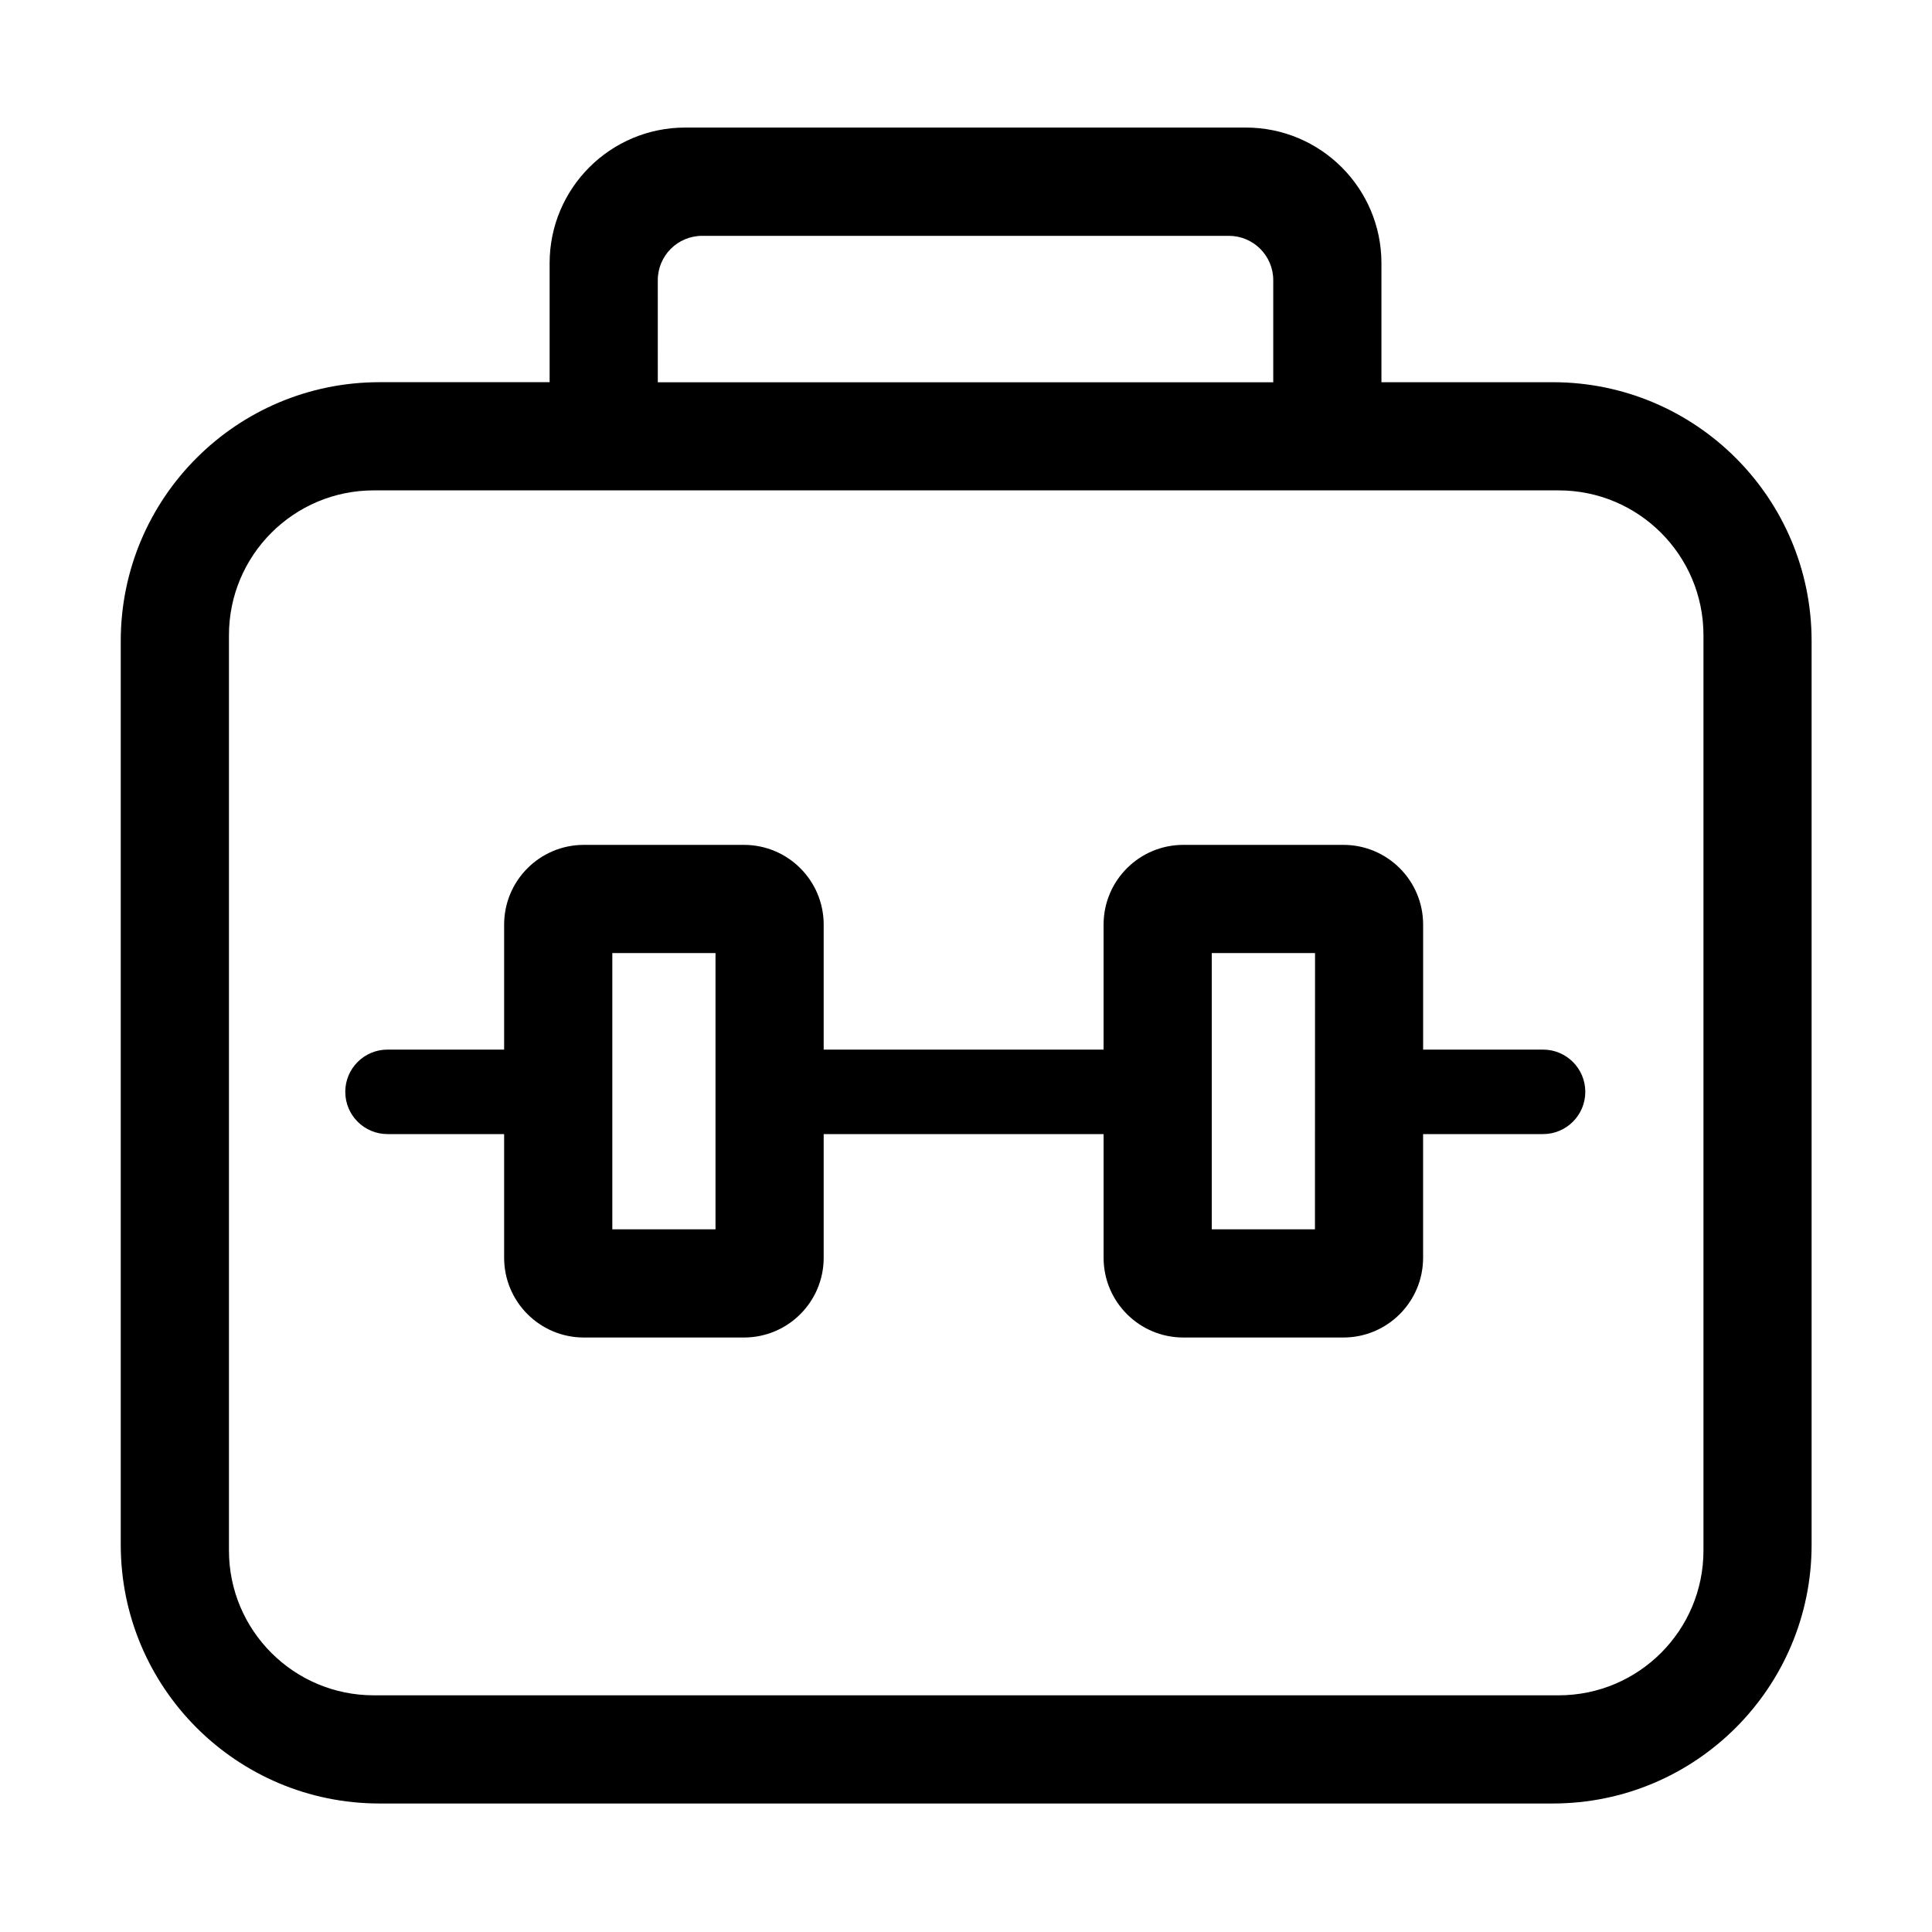
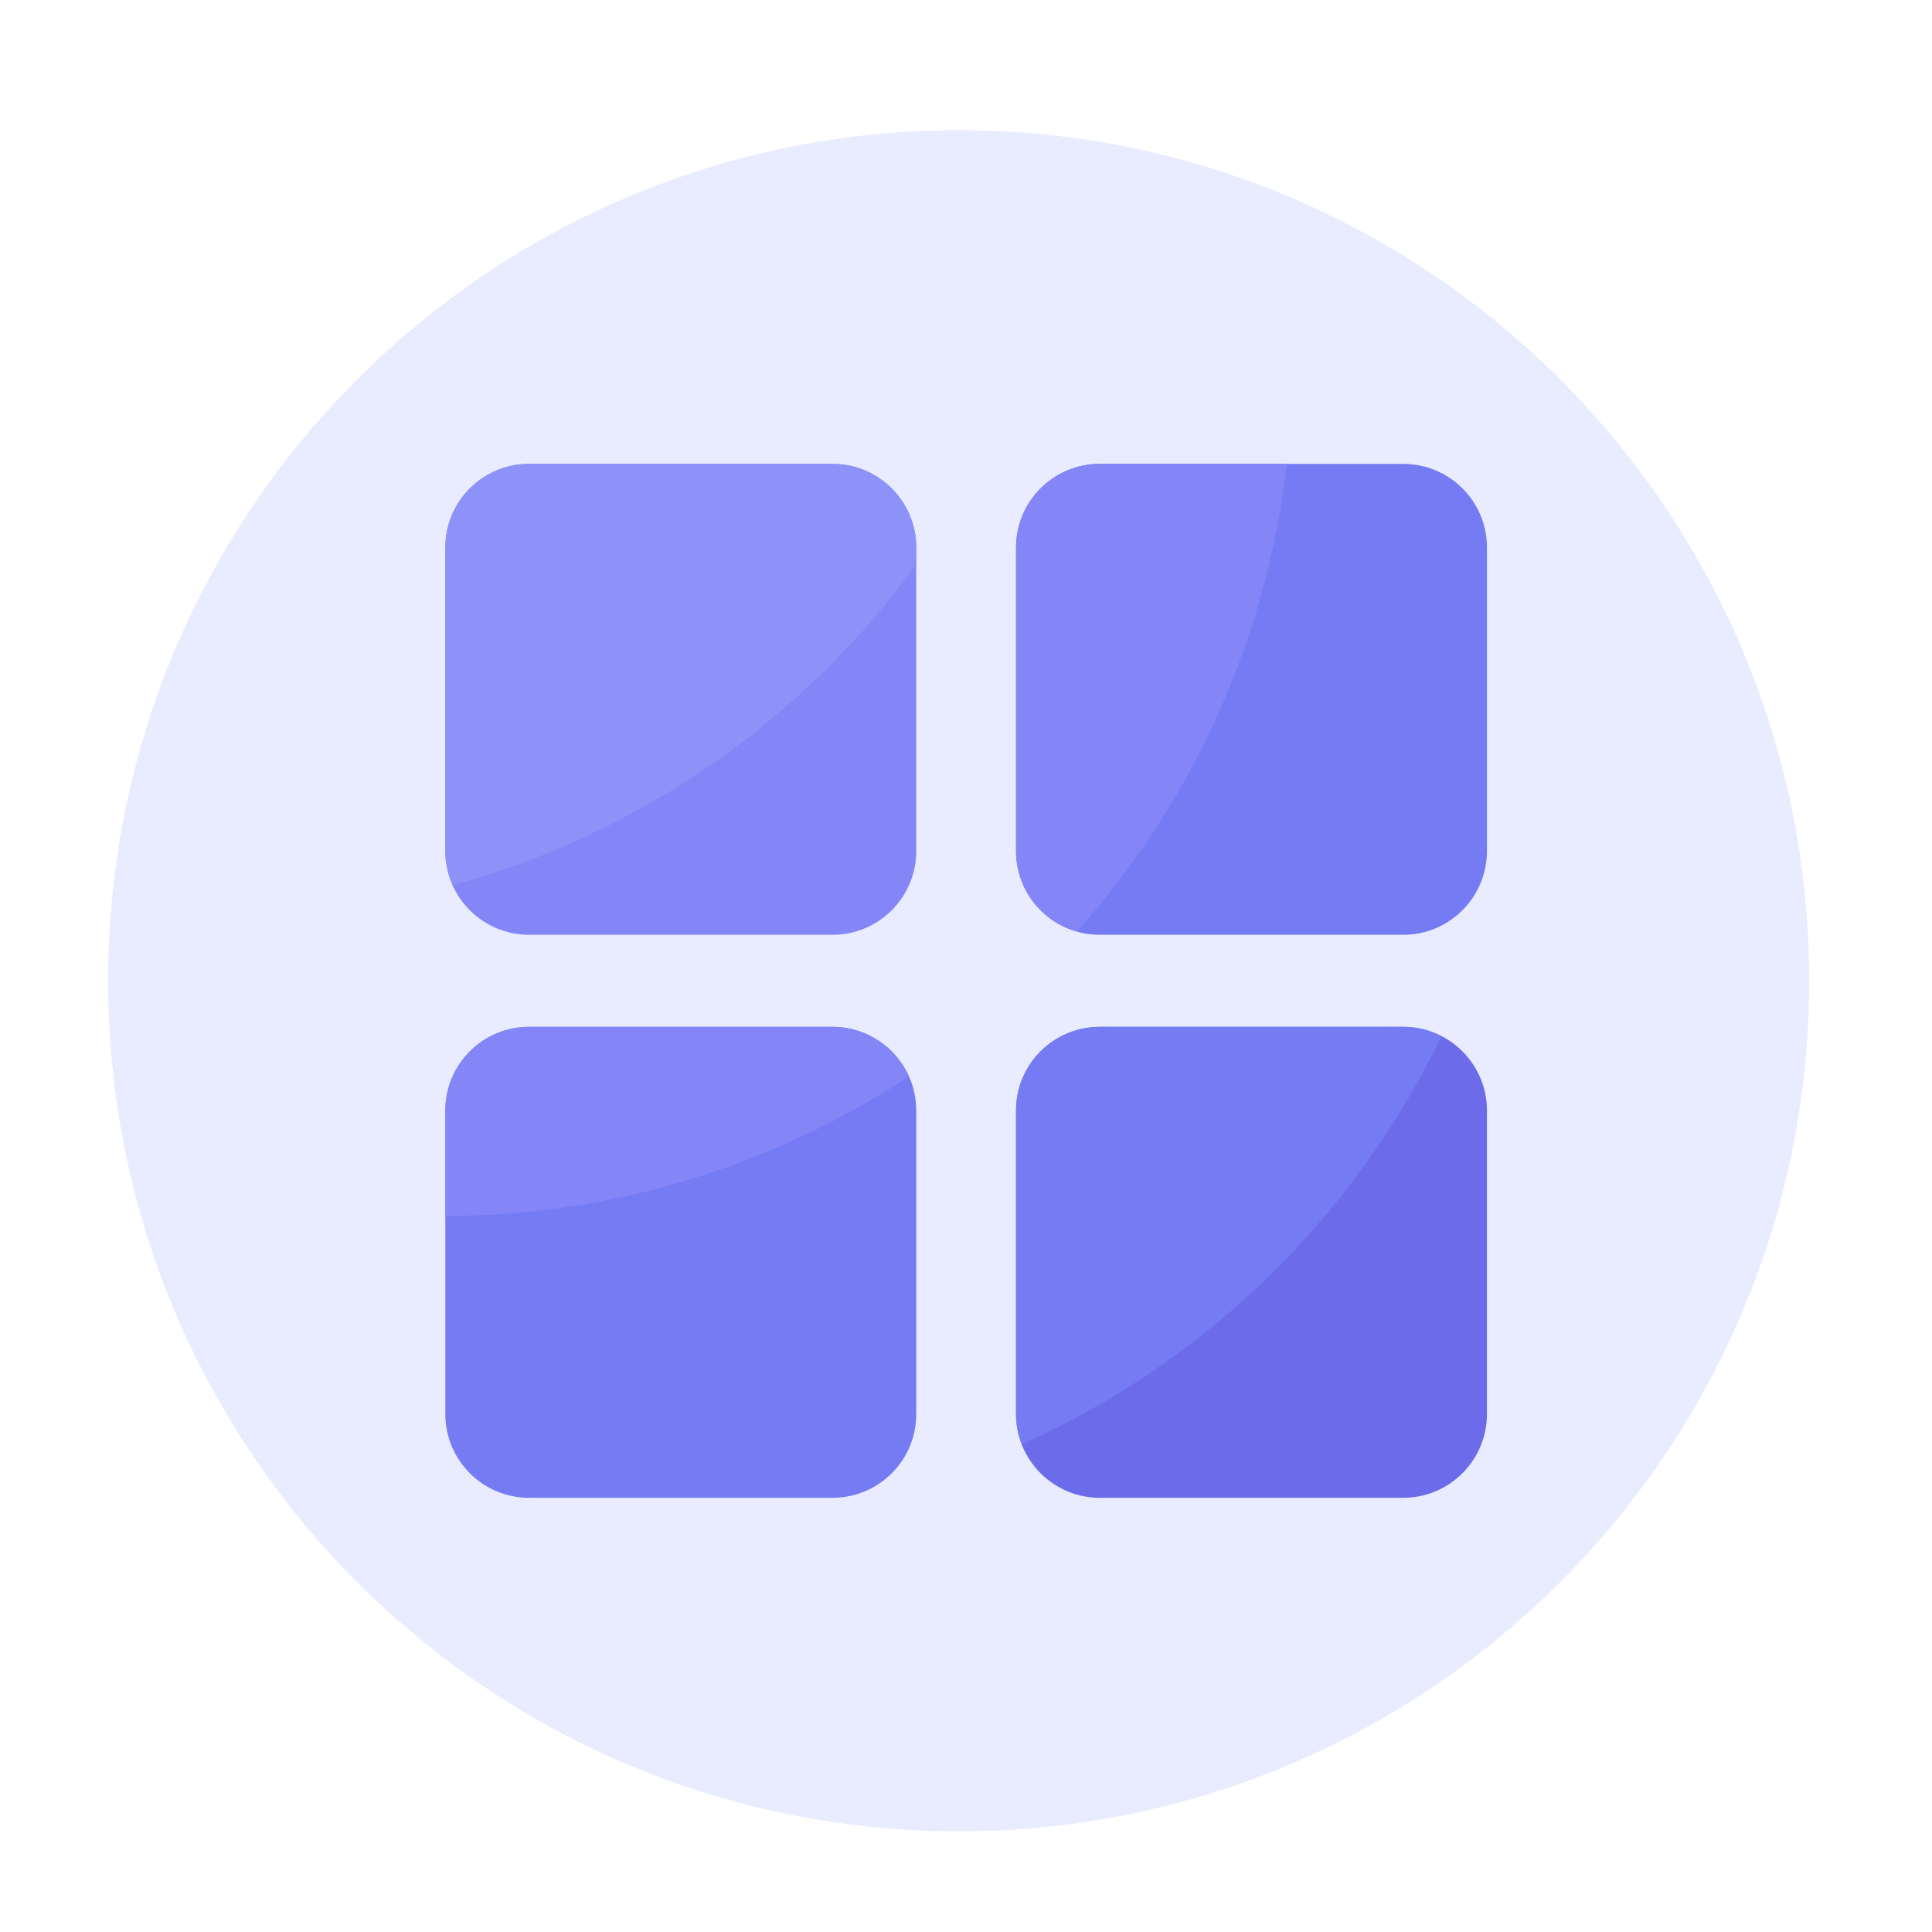
- <svg xmlns="http://www.w3.org/2000/svg" t="1684739068105" class="icon" viewBox="0 0 1024 1024" version="1.1" p-id="7879">
-   <path d="M817.87 556.31h-63.58v-66.24A42.27 42.27 0 0 0 712 447.8h-84.81a42.27 42.27 0 0 0-42.27 42.27v66.24H436.57v-66.24a42.27 42.27 0 0 0-42.27-42.27h-84.83a42.27 42.27 0 0 0-42.27 42.27v66.24h-61.83A22.39 22.39 0 0 0 183 578.7a22.39 22.39 0 0 0 22.39 22.39h61.81v65.55a42.27 42.27 0 0 0 42.27 42.27h84.83a42.27 42.27 0 0 0 42.27-42.27v-65.55h148.36v65.55a42.27 42.27 0 0 0 42.27 42.27H712a42.27 42.27 0 0 0 42.27-42.27v-65.55h63.58a22.39 22.39 0 0 0 22.39-22.39 22.39 22.39 0 0 0-22.37-22.39z m-438.64 95.26h-54.69V505.14h54.69z m317.72 0h-54.69V505.14H697z" p-id="7880" />
-   <path d="M823 202.58h-90.81v-63.09a71.88 71.88 0 0 0-71.88-71.88H363.19a71.88 71.88 0 0 0-71.88 71.88v63.08h-90.12A137.17 137.17 0 0 0 64 339.75v479a137.17 137.17 0 0 0 137.19 137.14H823a137.17 137.17 0 0 0 137.19-137.17v-479A137.17 137.17 0 0 0 823 202.58z m-474.36-54.1A23.52 23.52 0 0 1 372.17 125h279.16a23.52 23.52 0 0 1 23.52 23.52v54.1h-326.2z m554.23 673.31a76.76 76.76 0 0 1-76.76 76.76h-628a76.76 76.76 0 0 1-76.76-76.76V336.67a76.76 76.76 0 0 1 76.76-76.76h628a76.76 76.76 0 0 1 76.76 76.76z" p-id="7881" />
+ <svg xmlns="http://www.w3.org/2000/svg" t="1686042195778" class="icon" viewBox="0 0 1024 1024" version="1.1" p-id="6784" width="200" height="200">
+   <path d="M508.109 519.834m-450.816 0a450.816 450.816 0 1 0 901.632 0 450.816 450.816 0 1 0-901.632 0Z" fill="#E9ECFF" p-id="6785" />
+   <path d="M441.293 495.462H280.371c-24.474 0-44.339-19.866-44.339-44.339V290.202c0-24.474 19.866-44.339 44.339-44.339h160.922c24.474 0 44.339 19.866 44.339 44.339v160.922c0 24.474-19.866 44.339-44.339 44.339z" fill="#8486F8" p-id="6786" />
+   <path d="M743.782 495.462h-160.922c-24.474 0-44.339-19.866-44.339-44.339V290.202c0-24.474 19.866-44.339 44.339-44.339h160.922c24.474 0 44.339 19.866 44.339 44.339v160.922c-0.051 24.474-19.866 44.339-44.339 44.339zM441.293 793.856H280.371c-24.474 0-44.339-19.866-44.339-44.339v-160.922c0-24.474 19.866-44.339 44.339-44.339h160.922c24.474 0 44.339 19.866 44.339 44.339v160.922c0 24.474-19.866 44.339-44.339 44.339z" fill="#757BF2" p-id="6787" />
+   <path d="M743.782 793.856h-160.922c-24.474 0-44.339-19.866-44.339-44.339v-160.922c0-24.474 19.866-44.339 44.339-44.339h160.922c24.474 0 44.339 19.866 44.339 44.339v160.922c-0.051 24.474-19.866 44.339-44.339 44.339z" fill="#6C6CEA" p-id="6788" />
+   <path d="M764.006 549.171a44.196 44.196 0 0 0-20.224-4.915h-160.922c-24.474 0-44.339 19.866-44.339 44.339v160.922c0 5.683 1.126 11.059 3.021 16.026 97.28-43.52 176.333-120.525 222.464-216.371z" fill="#757BF2" p-id="6789" />
+   <path d="M236.032 588.595v55.962c90.726-0.358 175.155-27.546 245.709-73.984a44.303 44.303 0 0 0-40.499-26.317H280.371c-24.474 0-44.339 19.866-44.339 44.339zM682.035 245.862h-99.174c-24.474 0-44.339 19.866-44.339 44.339v160.922c0 20.275 13.619 37.325 32.256 42.598 60.211-67.482 100.352-153.19 111.258-247.859z" fill="#8486F8" p-id="6790" />
+   <path d="M485.632 299.162v-8.96c0-24.474-19.866-44.339-44.339-44.339H280.371c-24.474 0-44.339 19.866-44.339 44.339v160.922c0 6.4 1.382 12.493 3.84 18.022 100.147-27.341 186.317-88.32 245.76-169.984z" fill="#8D92F8" p-id="6791" />
</svg>
